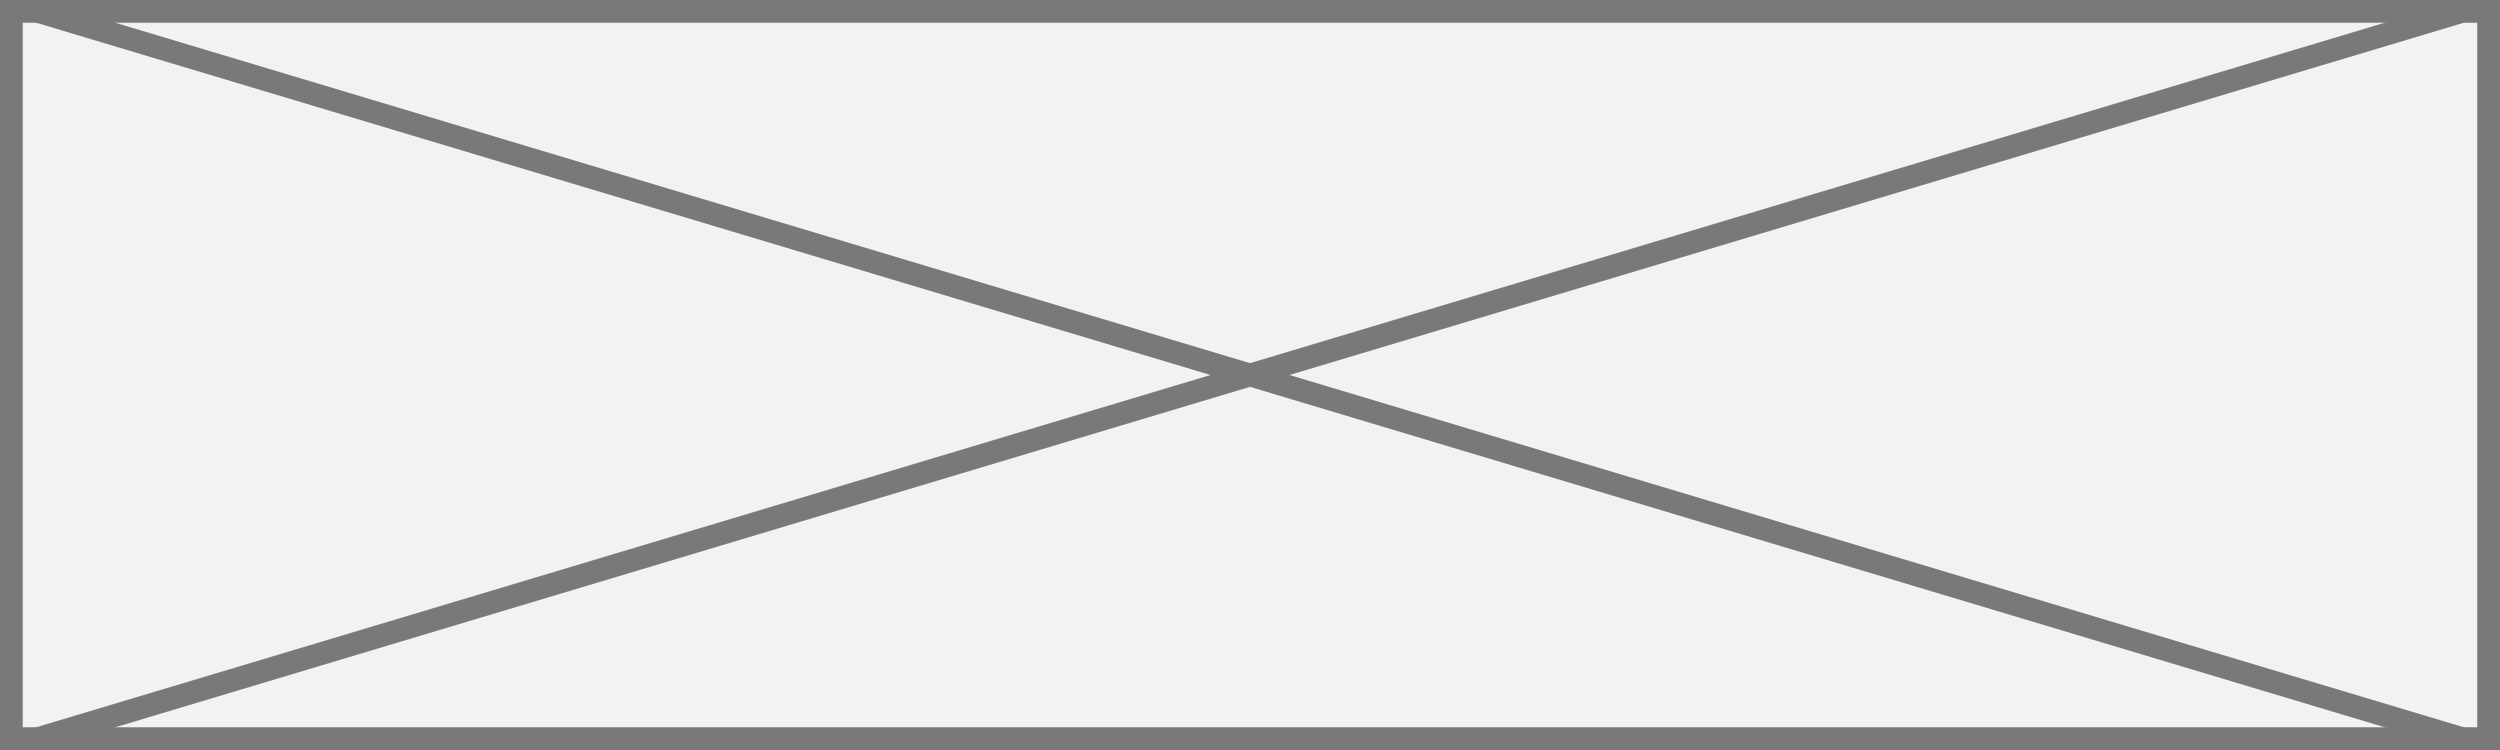
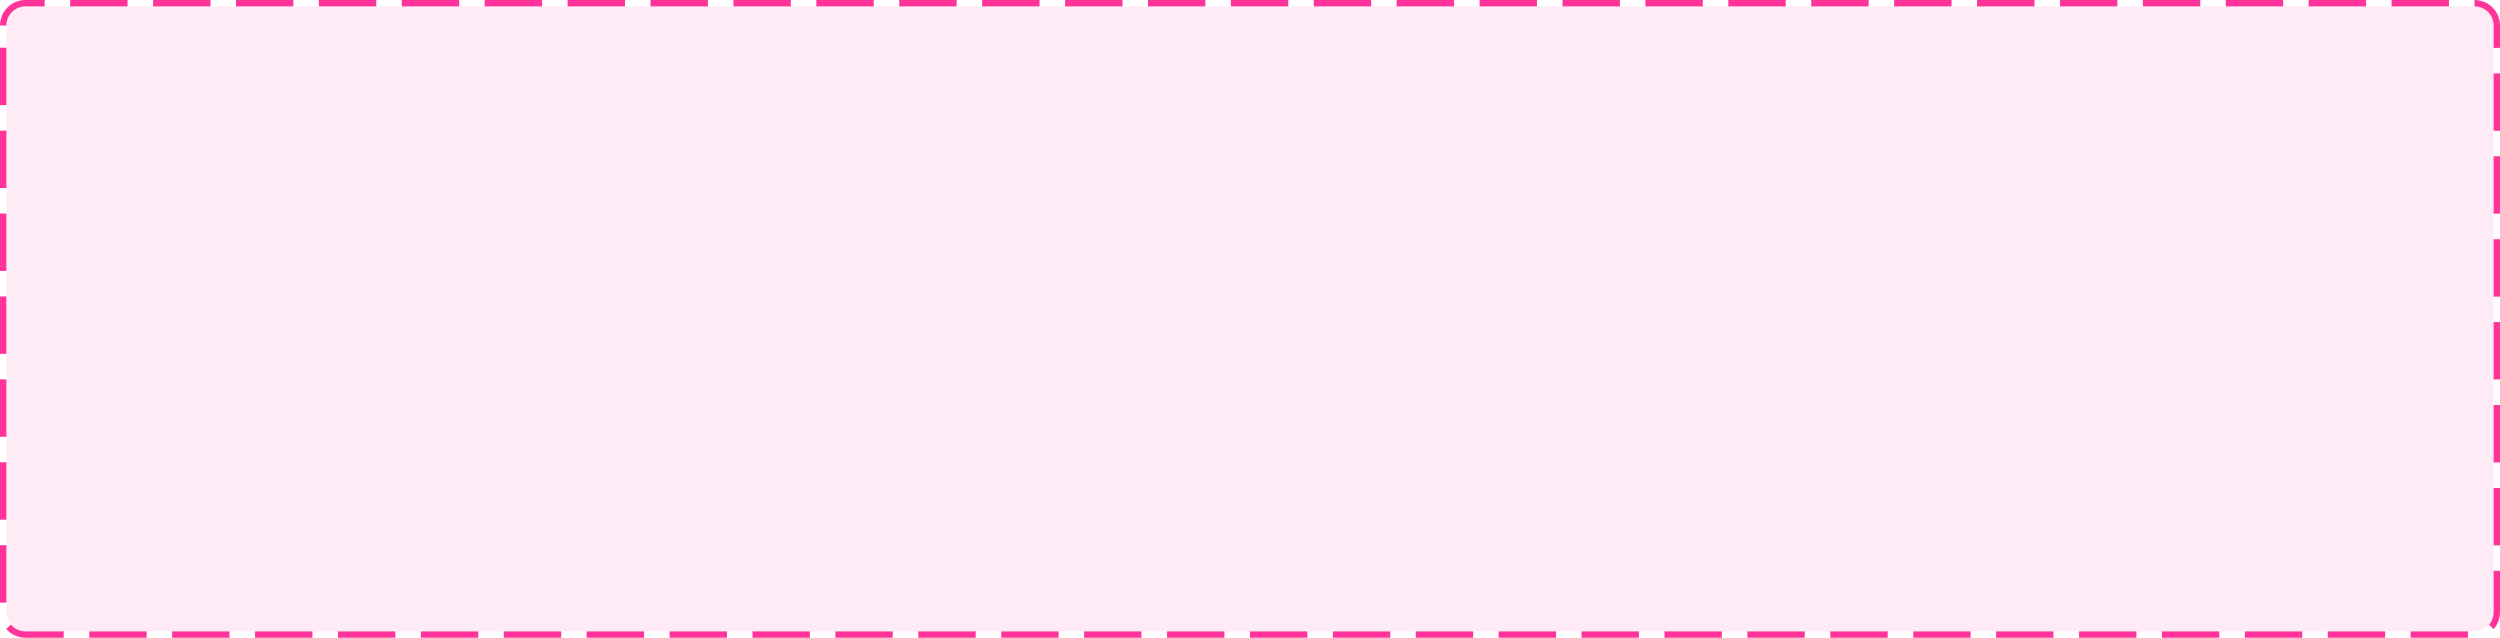
- <svg xmlns="http://www.w3.org/2000/svg" version="1.1" width="110px" height="33px">
-   <g transform="matrix(1 0 0 1 -258 -3070 )">
-     <path d="M 258.5 3070.5  L 367.5 3070.5  L 367.5 3102.5  L 258.5 3102.5  L 258.5 3070.5  Z " fill-rule="nonzero" fill="#f2f2f2" stroke="none" />
-     <path d="M 258.5 3070.5  L 367.5 3070.5  L 367.5 3102.5  L 258.5 3102.5  L 258.5 3070.5  Z " stroke-width="1" stroke="#797979" fill="none" />
-     <path d="M 259.596 3070.479  L 366.404 3102.521  M 366.404 3070.479  L 259.596 3102.521  " stroke-width="1" stroke="#797979" fill="none" />
+ <svg xmlns="http://www.w3.org/2000/svg" version="1.1" width="392px" height="100px">
+   <g transform="matrix(1 0 0 1 -107 -458 )">
+     <path d="M 108 462  A 3 3 0 0 1 111 459 L 495 459  A 3 3 0 0 1 498 462 L 498 554  A 3 3 0 0 1 495 557 L 111 557  A 3 3 0 0 1 108 554 L 108 462  Z " fill-rule="nonzero" fill="#ff3399" stroke="none" fill-opacity="0.098" />
+     <path d="M 107.5 462  A 3.5 3.5 0 0 1 111 458.5 L 495 458.5  A 3.5 3.5 0 0 1 498.5 462 L 498.5 554  A 3.5 3.5 0 0 1 495 557.5 L 111 557.5  A 3.5 3.5 0 0 1 107.5 554 L 107.5 462  Z " stroke-width="1" stroke-dasharray="9,4" stroke="#ff3399" fill="none" stroke-dashoffset="0.5" />
  </g>
</svg>
